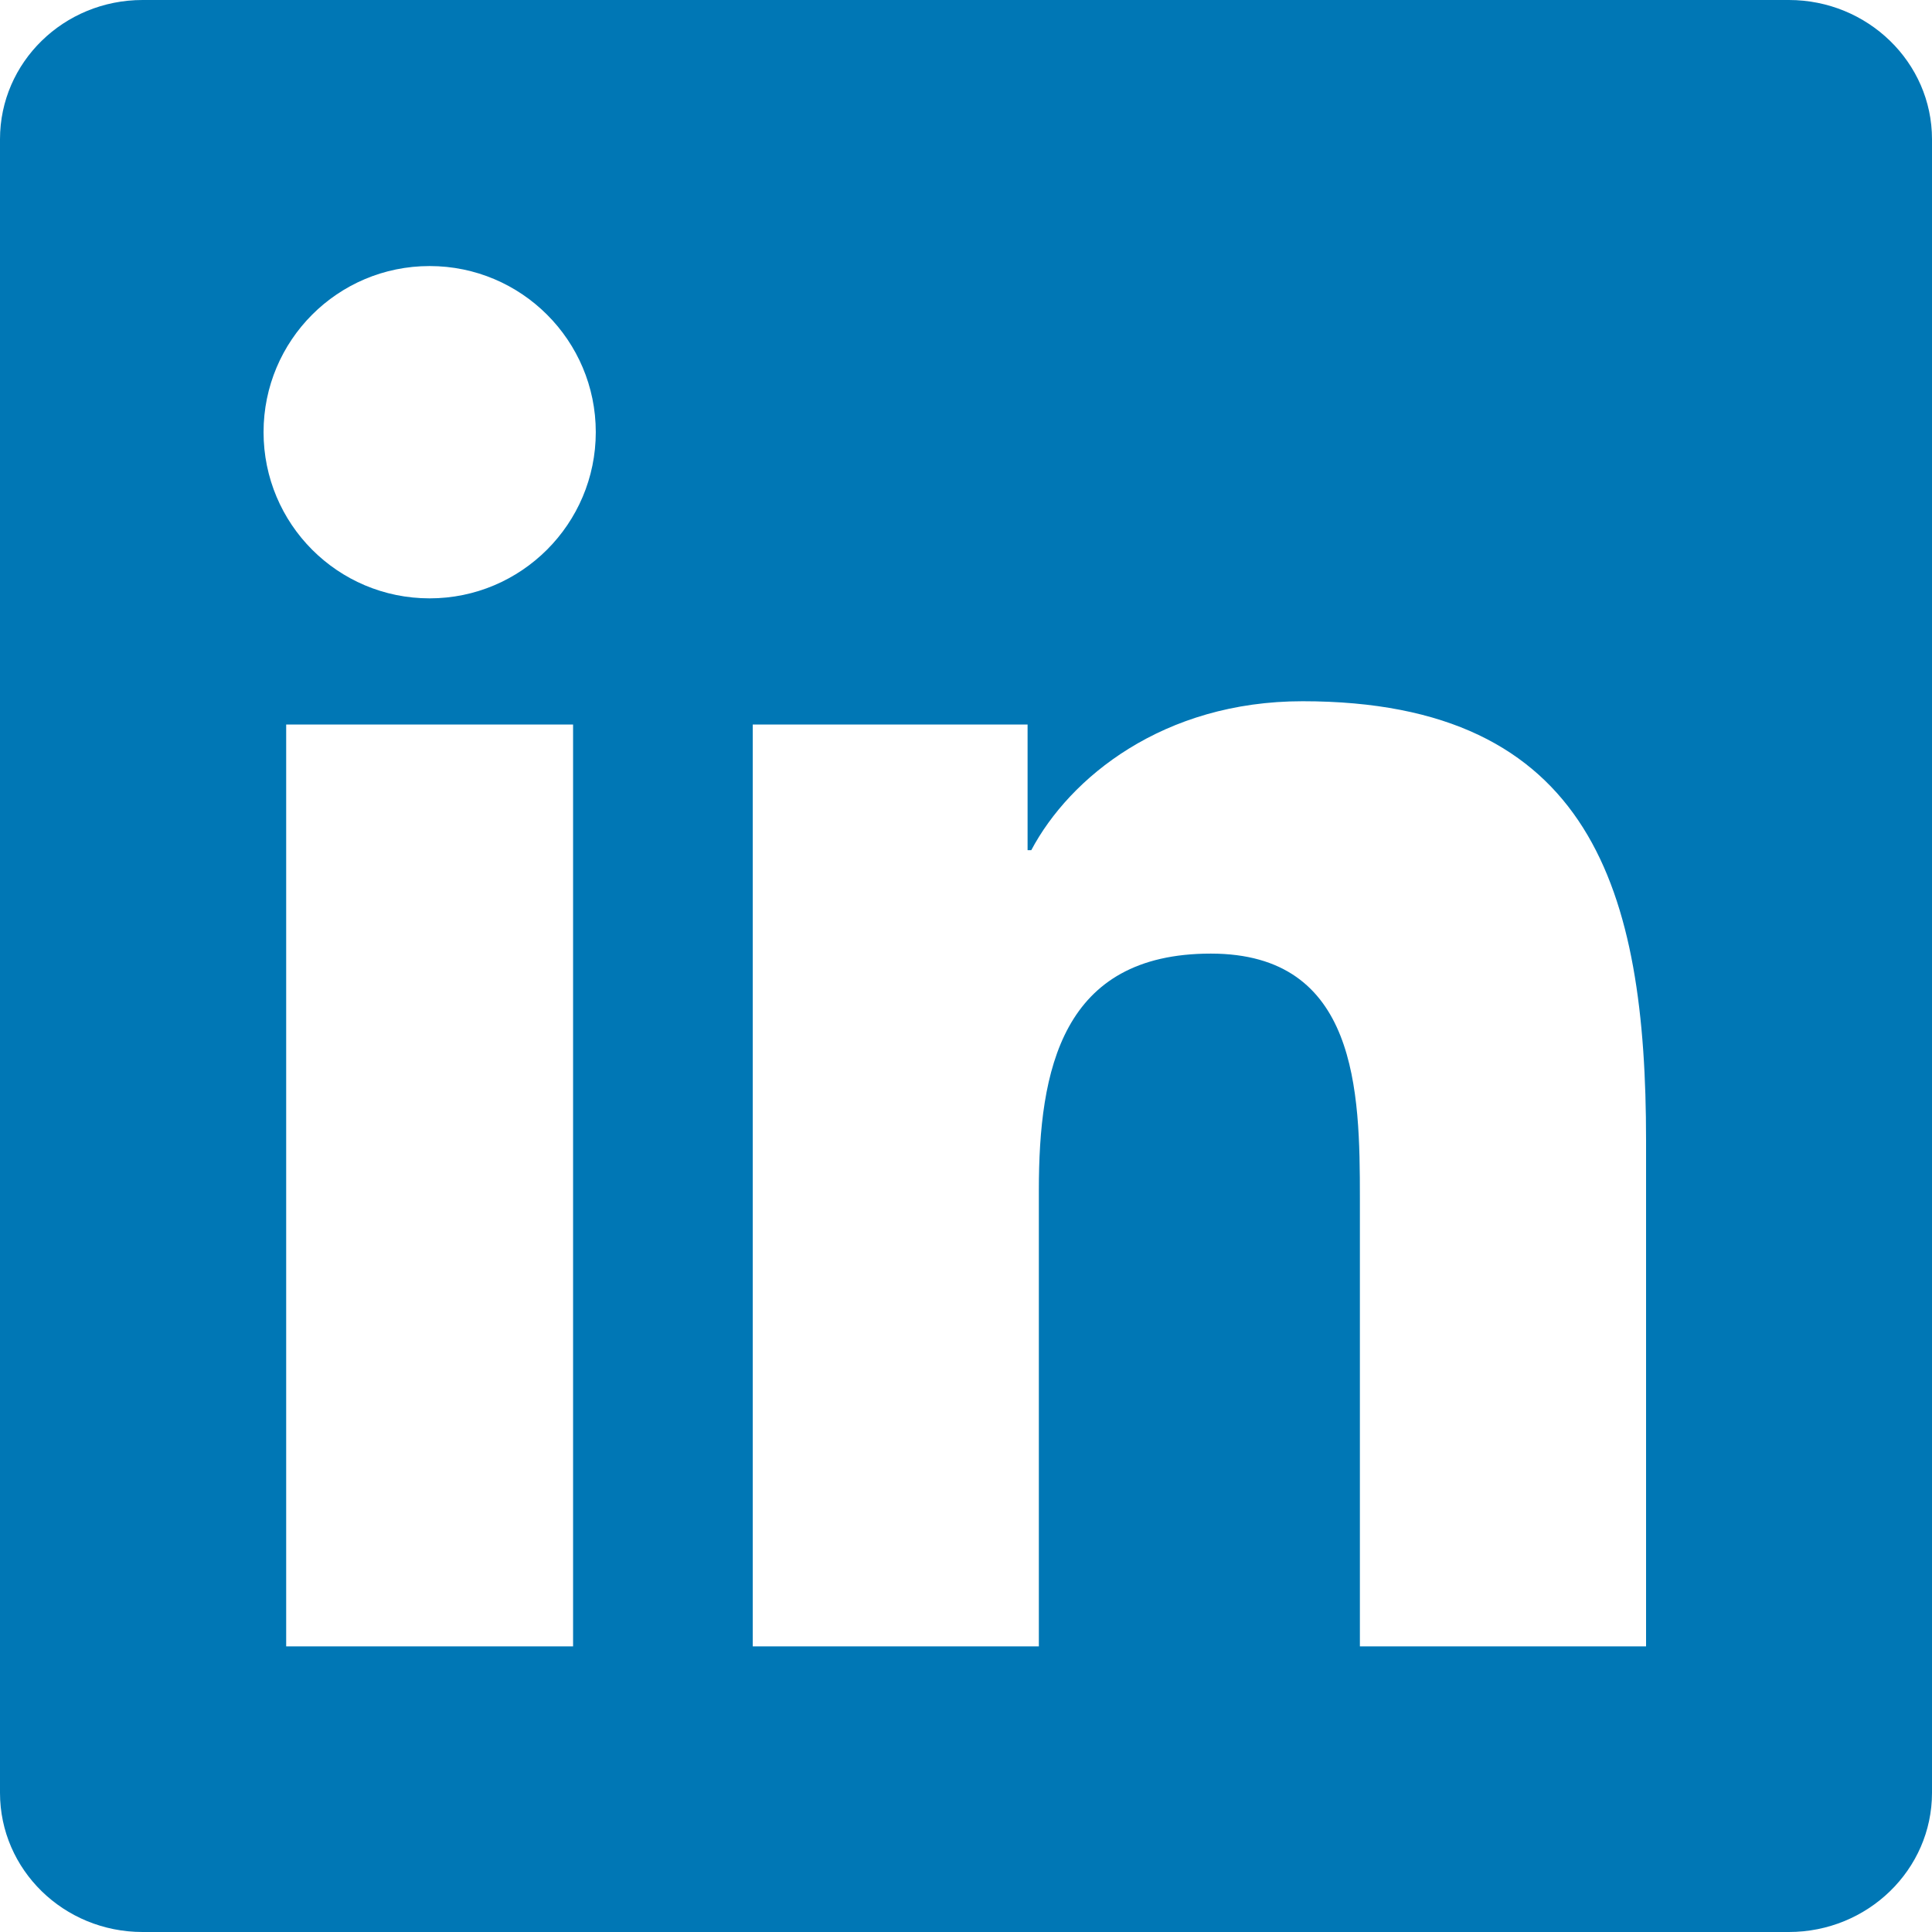
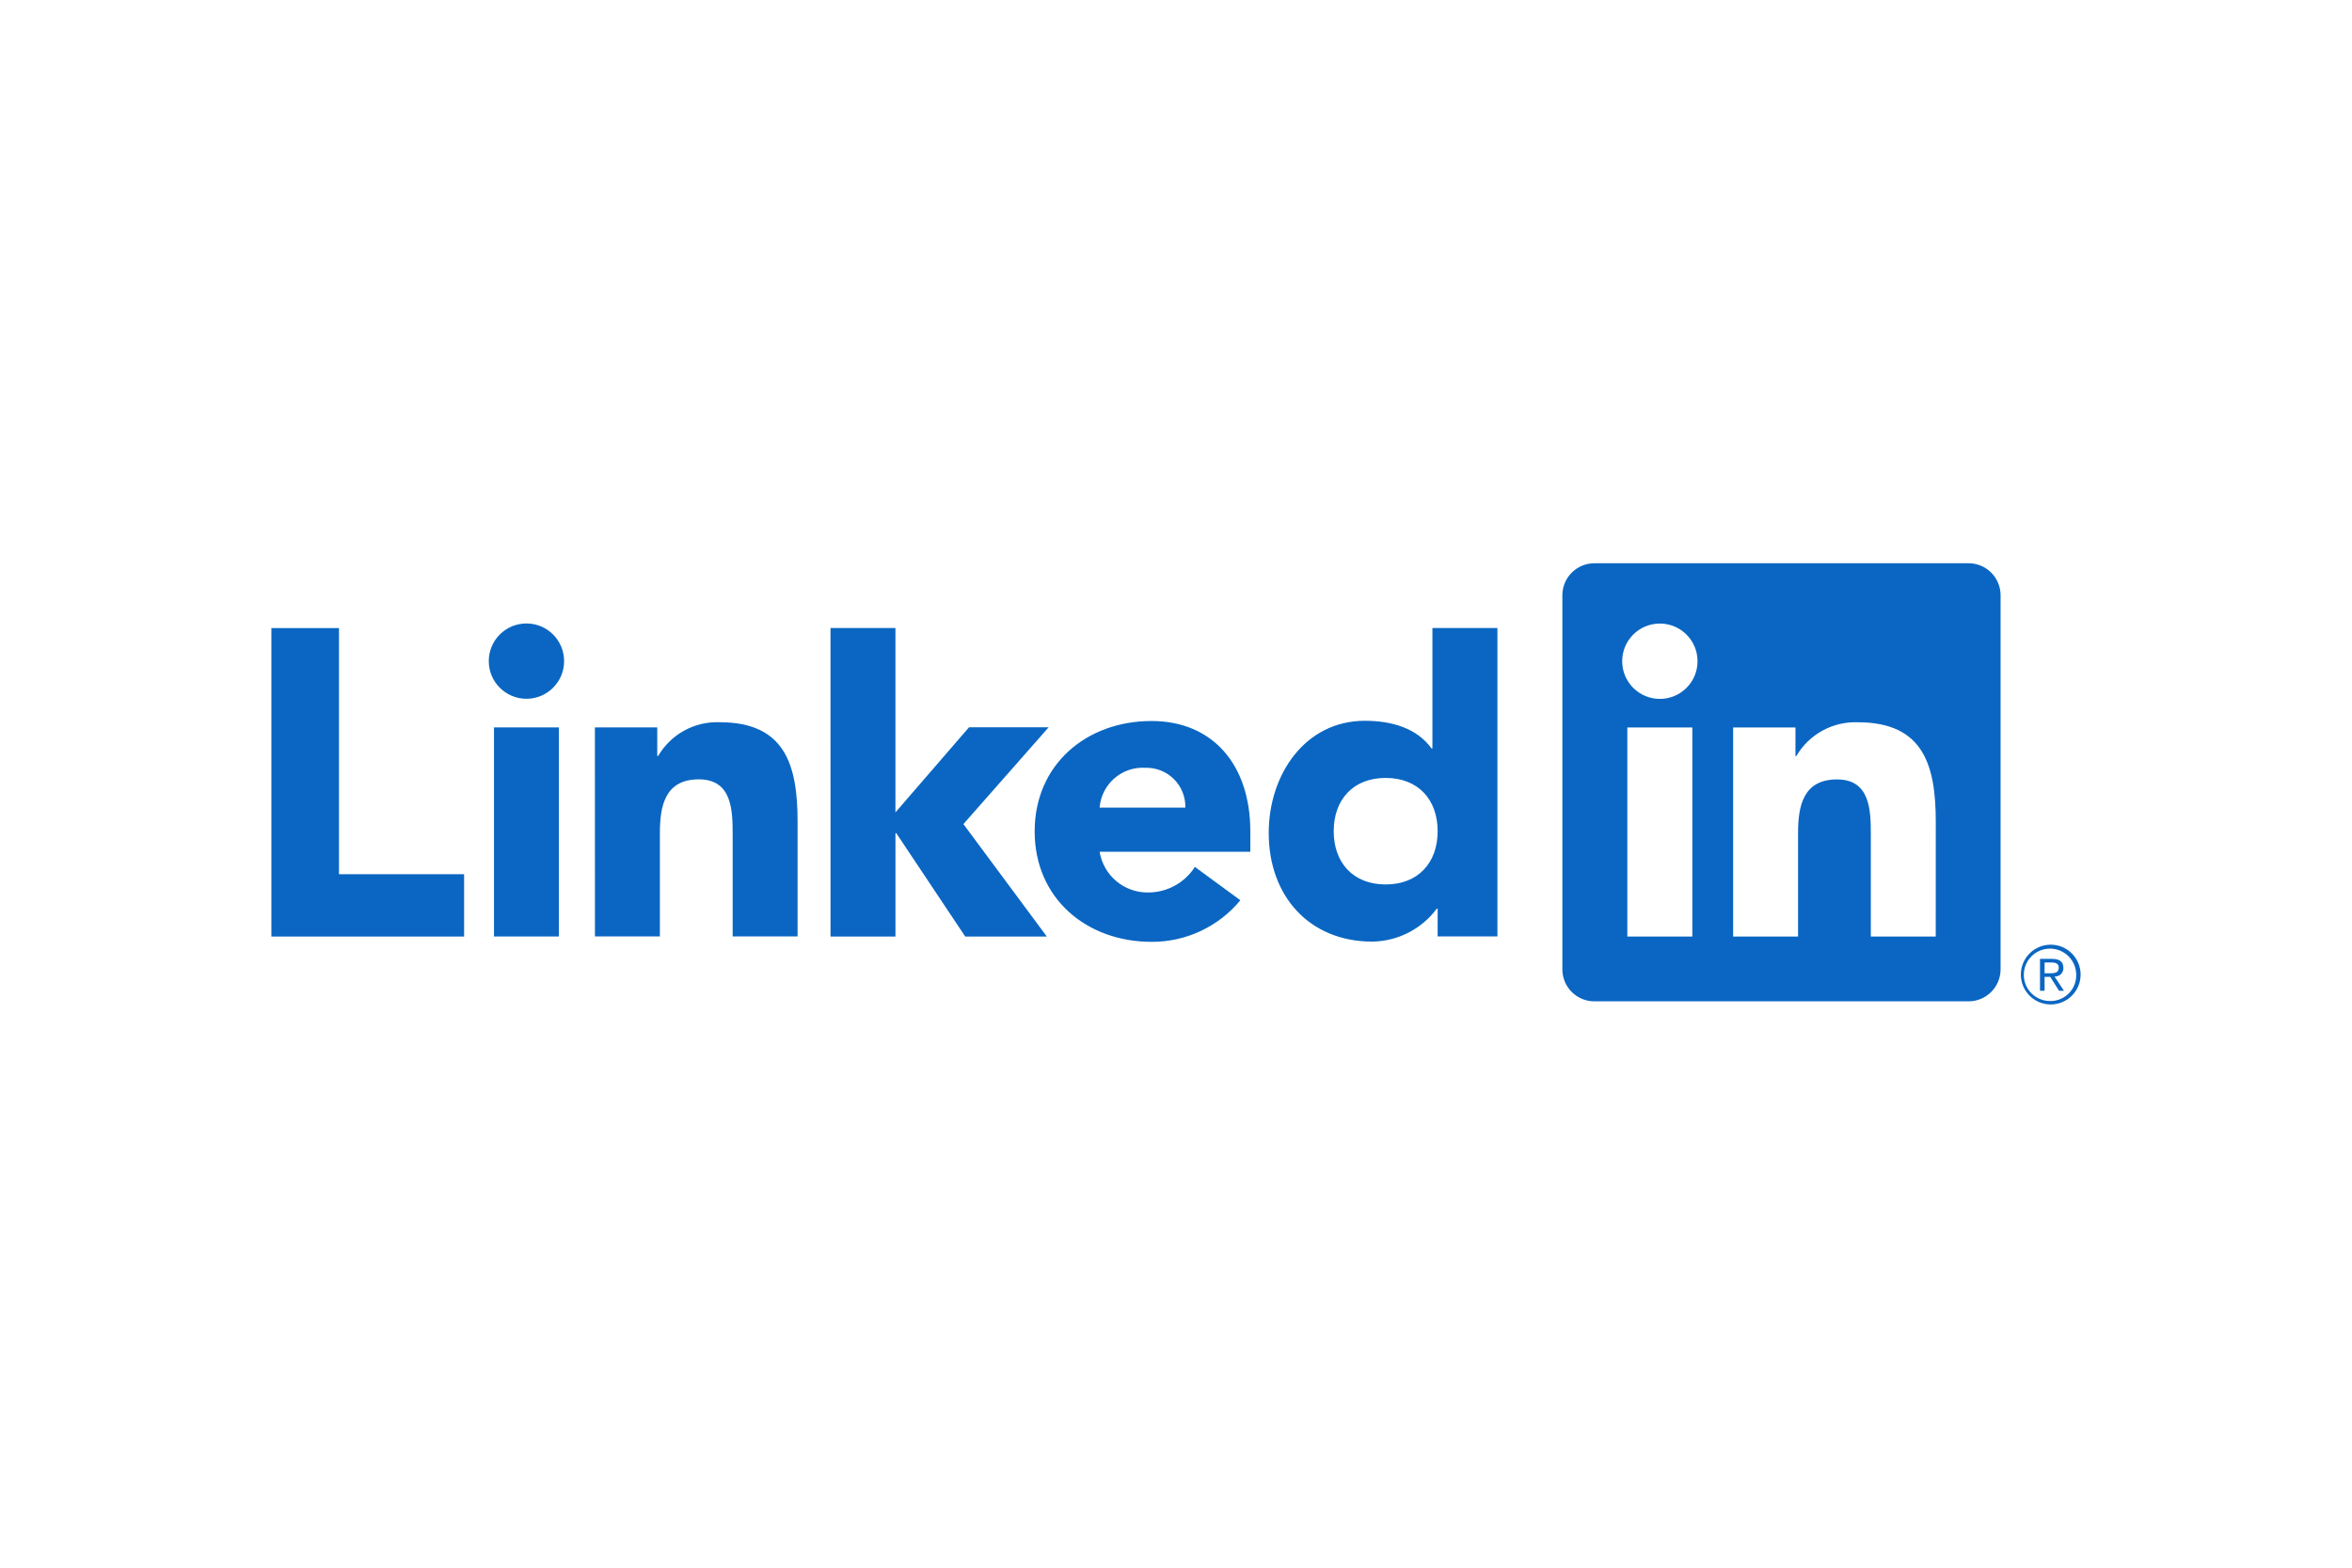
- <svg xmlns="http://www.w3.org/2000/svg" viewBox="0 0 24 24">
-   <path fill="#0077B5" d="M20.447 20.452h-3.554v-5.569c0-1.328-.027-3.037-1.852-3.037-1.853 0-2.136 1.445-2.136 2.939v5.667H9.351V9h3.414v1.561h.046c.477-.9 1.637-1.85 3.37-1.85 3.601 0 4.267 2.37 4.267 5.455v6.286zM5.337 7.433c-1.144 0-2.063-.926-2.063-2.065 0-1.138.92-2.063 2.063-2.063 1.14 0 2.064.925 2.064 2.063 0 1.139-.925 2.065-2.064 2.065zm1.782 13.019H3.555V9h3.564v11.452zM22.225 0H1.771C.792 0 0 .774 0 1.729v20.542C0 23.227.792 24 1.771 24h20.451C23.2 24 24 23.227 24 22.271V1.729C24 .774 23.2 0 22.222 0h.003z" />
+ <svg xmlns="http://www.w3.org/2000/svg" height="800" width="1200" viewBox="-40.126 -16.312 347.755 97.871">
+   <path fill="#0a66c2" d="M263.744 61.109a1.2 1.2 0 001.21-1.269c0-.9-.543-1.33-1.657-1.33h-1.8v4.712h.677v-2.054h.832l.019.025 1.291 2.029h.724l-1.389-2.1zm-.783-.472h-.785v-1.593h.995c.514 0 1.1.084 1.1.757 0 .774-.593.836-1.314.836M0 9.587h9.993v36.4h18.5v9.222H0zm32.911 14.689h9.6v30.916h-9.6zm4.8-15.37a5.569 5.569 0 11-5.57 5.569 5.569 5.569 0 015.57-5.569m44.958.674h9.6v27.265l10.88-12.583h11.77l-12.6 14.313 12.335 16.63h-12.066l-10.191-15.282h-.126v15.28h-9.6zm-34.835 14.699h9.219v4.225h.131a10.085 10.085 0 019.09-4.994c9.735 0 11.527 6.405 11.527 14.726v16.954h-9.6v-15.031c0-3.588-.066-8.2-5-8.2-4.99 0-5.76 3.907-5.76 7.939v15.288h-9.6z" />
+   <path fill="#0a66c2" d="M135.136 36.138a5.756 5.756 0 00-5.894-5.89 6.406 6.406 0 00-6.784 5.89zm8.132 13.7a16.909 16.909 0 01-13.128 6.151c-9.6 0-17.286-6.408-17.286-16.331 0-9.923 7.685-16.328 17.286-16.328 8.973 0 14.6 6.4 14.6 16.328v3.01h-22.282a7.171 7.171 0 007.235 6.019 8.193 8.193 0 006.851-3.778zm21.482-18.089c-4.8 0-7.68 3.205-7.68 7.875s2.879 7.878 7.68 7.878 7.687-3.2 7.687-7.878-2.881-7.875-7.687-7.875m16.525 23.437h-8.838v-4.1h-.131a12.071 12.071 0 01-9.544 4.868c-9.224 0-15.3-6.657-15.3-16.071 0-8.646 5.377-16.585 14.216-16.585 3.973 0 7.684 1.087 9.861 4.1h.126V9.577h9.609zm64.809.018h-9.6v-15.034c0-3.585-.064-8.2-4.993-8.2-5 0-5.765 3.906-5.765 7.939v15.294h-9.6v-30.916h9.216v4.225h.129a10.1 10.1 0 019.093-4.994c9.73 0 11.524 6.4 11.524 14.726zm-40.79-35.143a5.571 5.571 0 115.57-5.572 5.571 5.571 0 01-5.57 5.572m4.8 35.143h-9.61v-30.917h9.61zm40.776-55.2h-55.21a4.728 4.728 0 00-4.781 4.67v55.439a4.731 4.731 0 004.781 4.675h55.21a4.741 4.741 0 004.8-4.675V4.67a4.738 4.738 0 00-4.8-4.67m12.173 56.411a4.418 4.418 0 10.085 0h-.085m0 8.33a3.874 3.874 0 113.809-3.938v.065a3.791 3.791 0 01-3.708 3.871h-.1" />
</svg>
